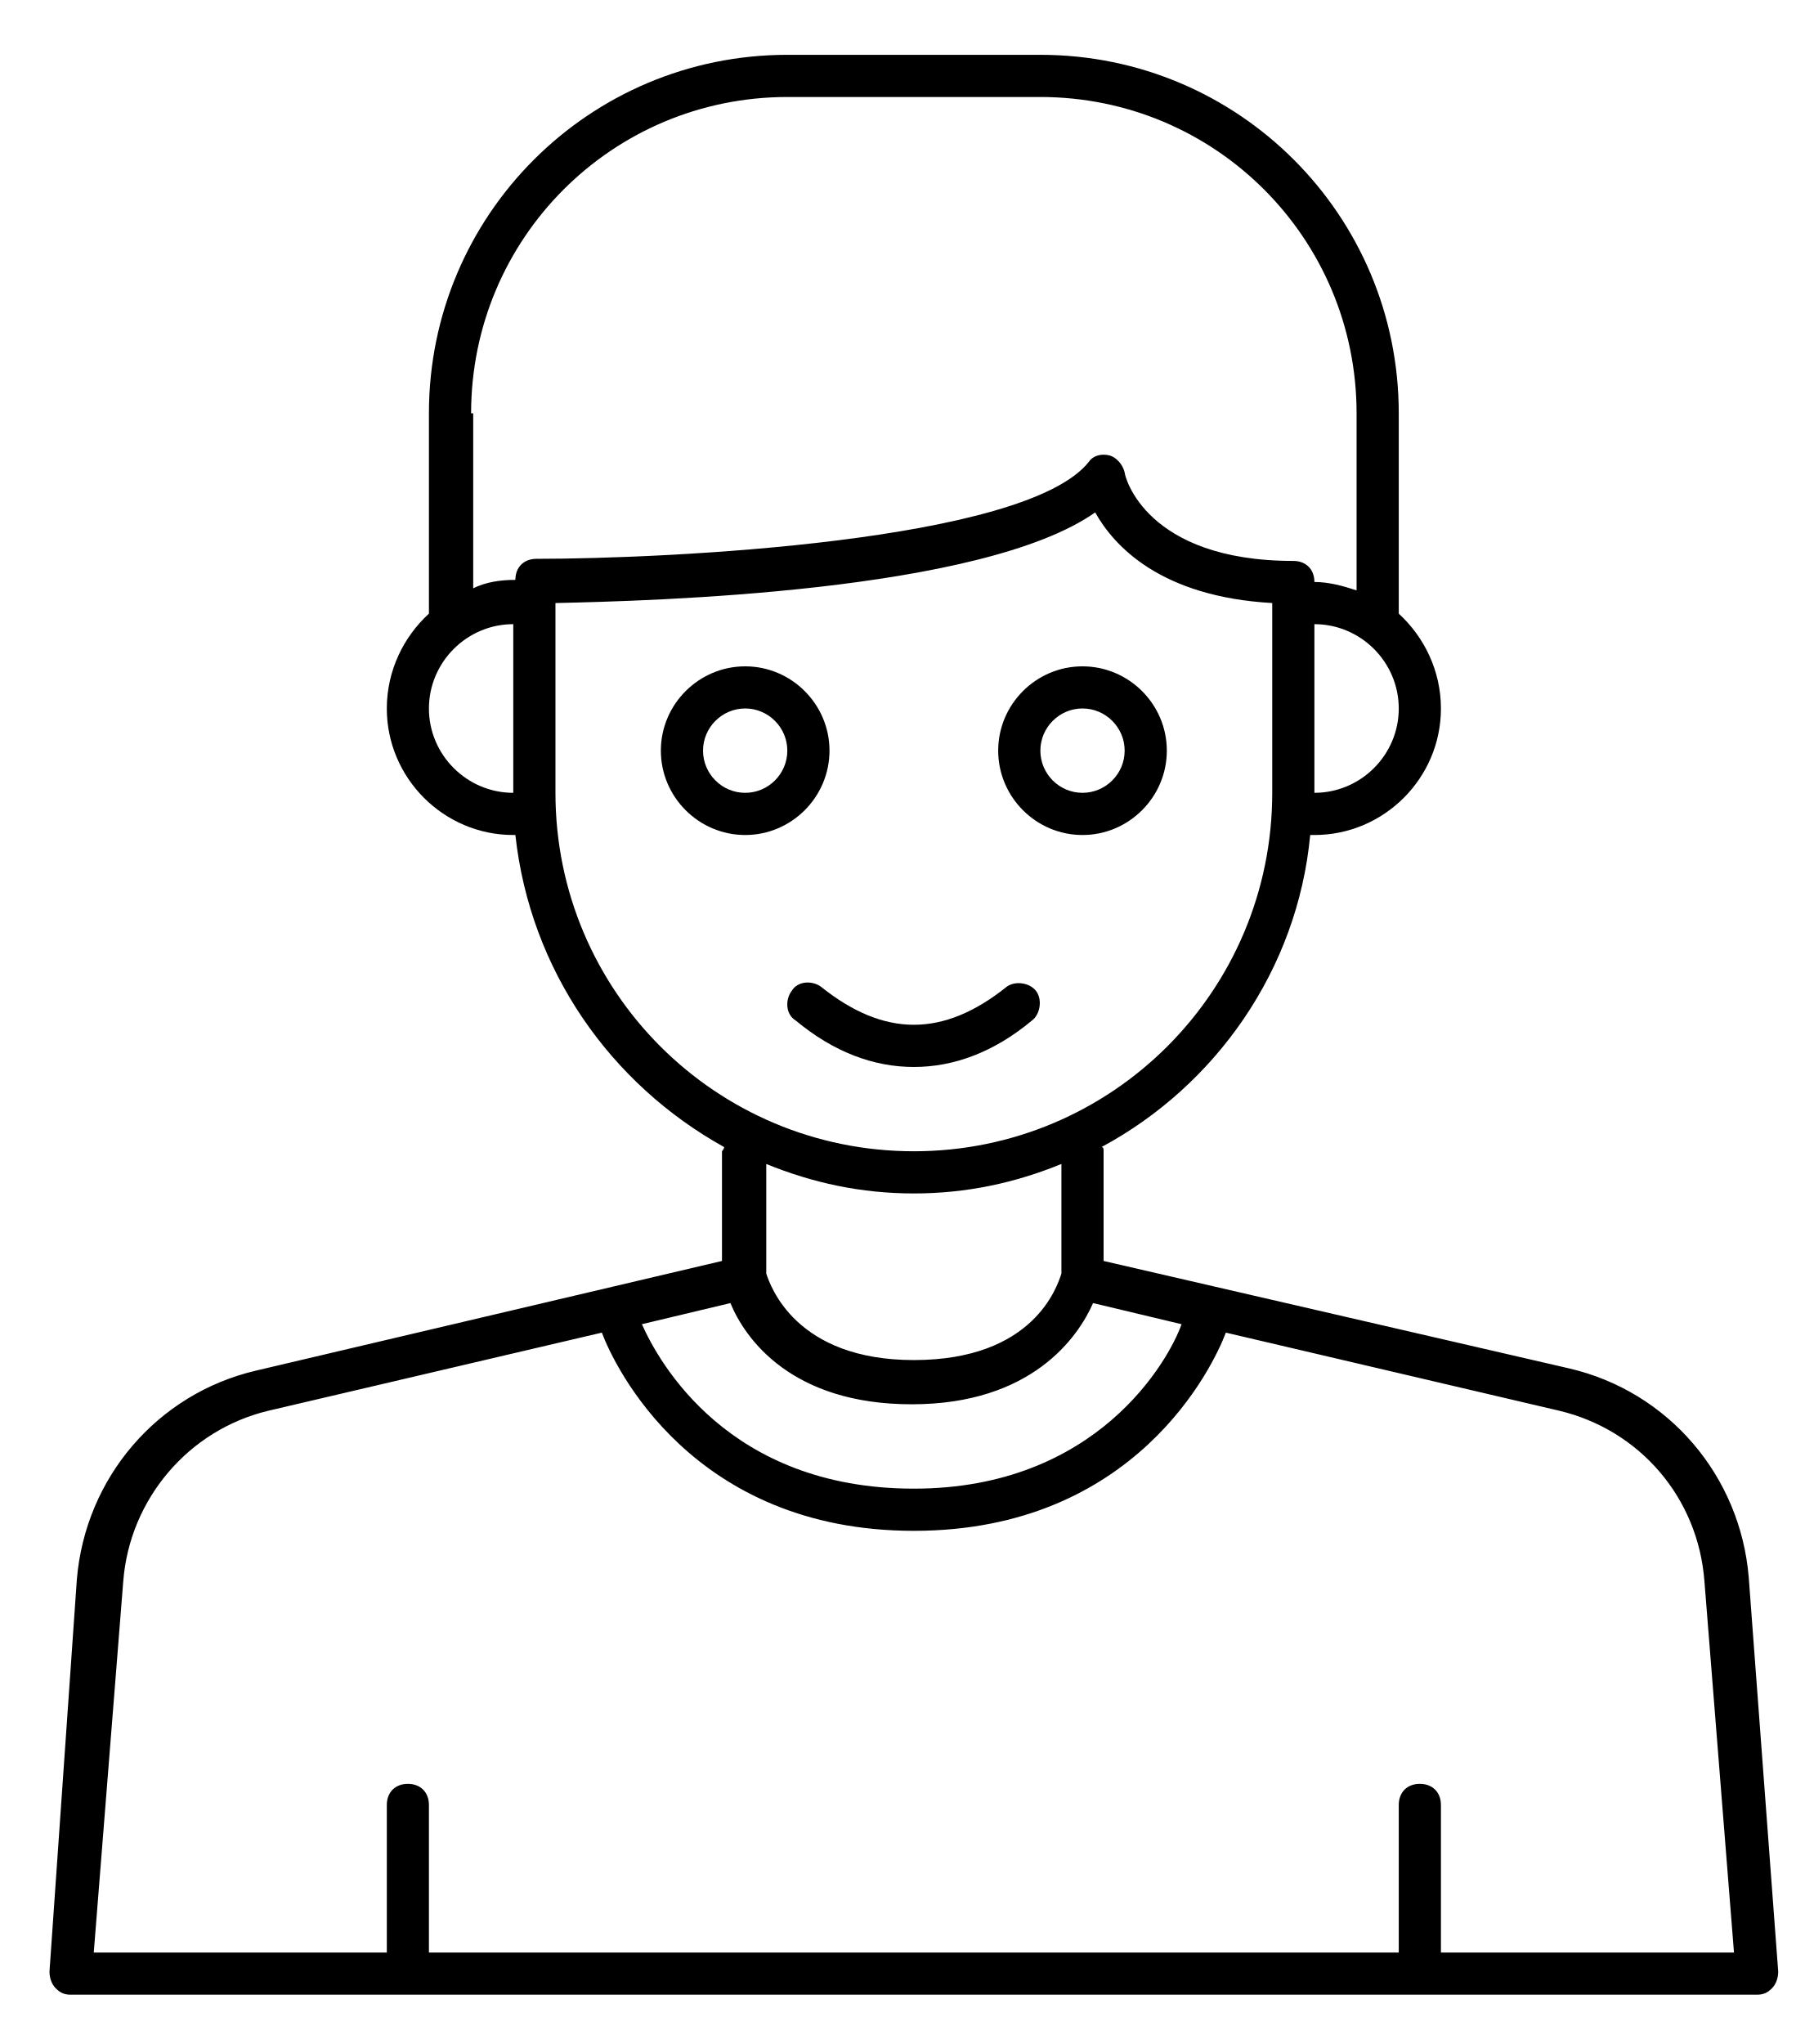
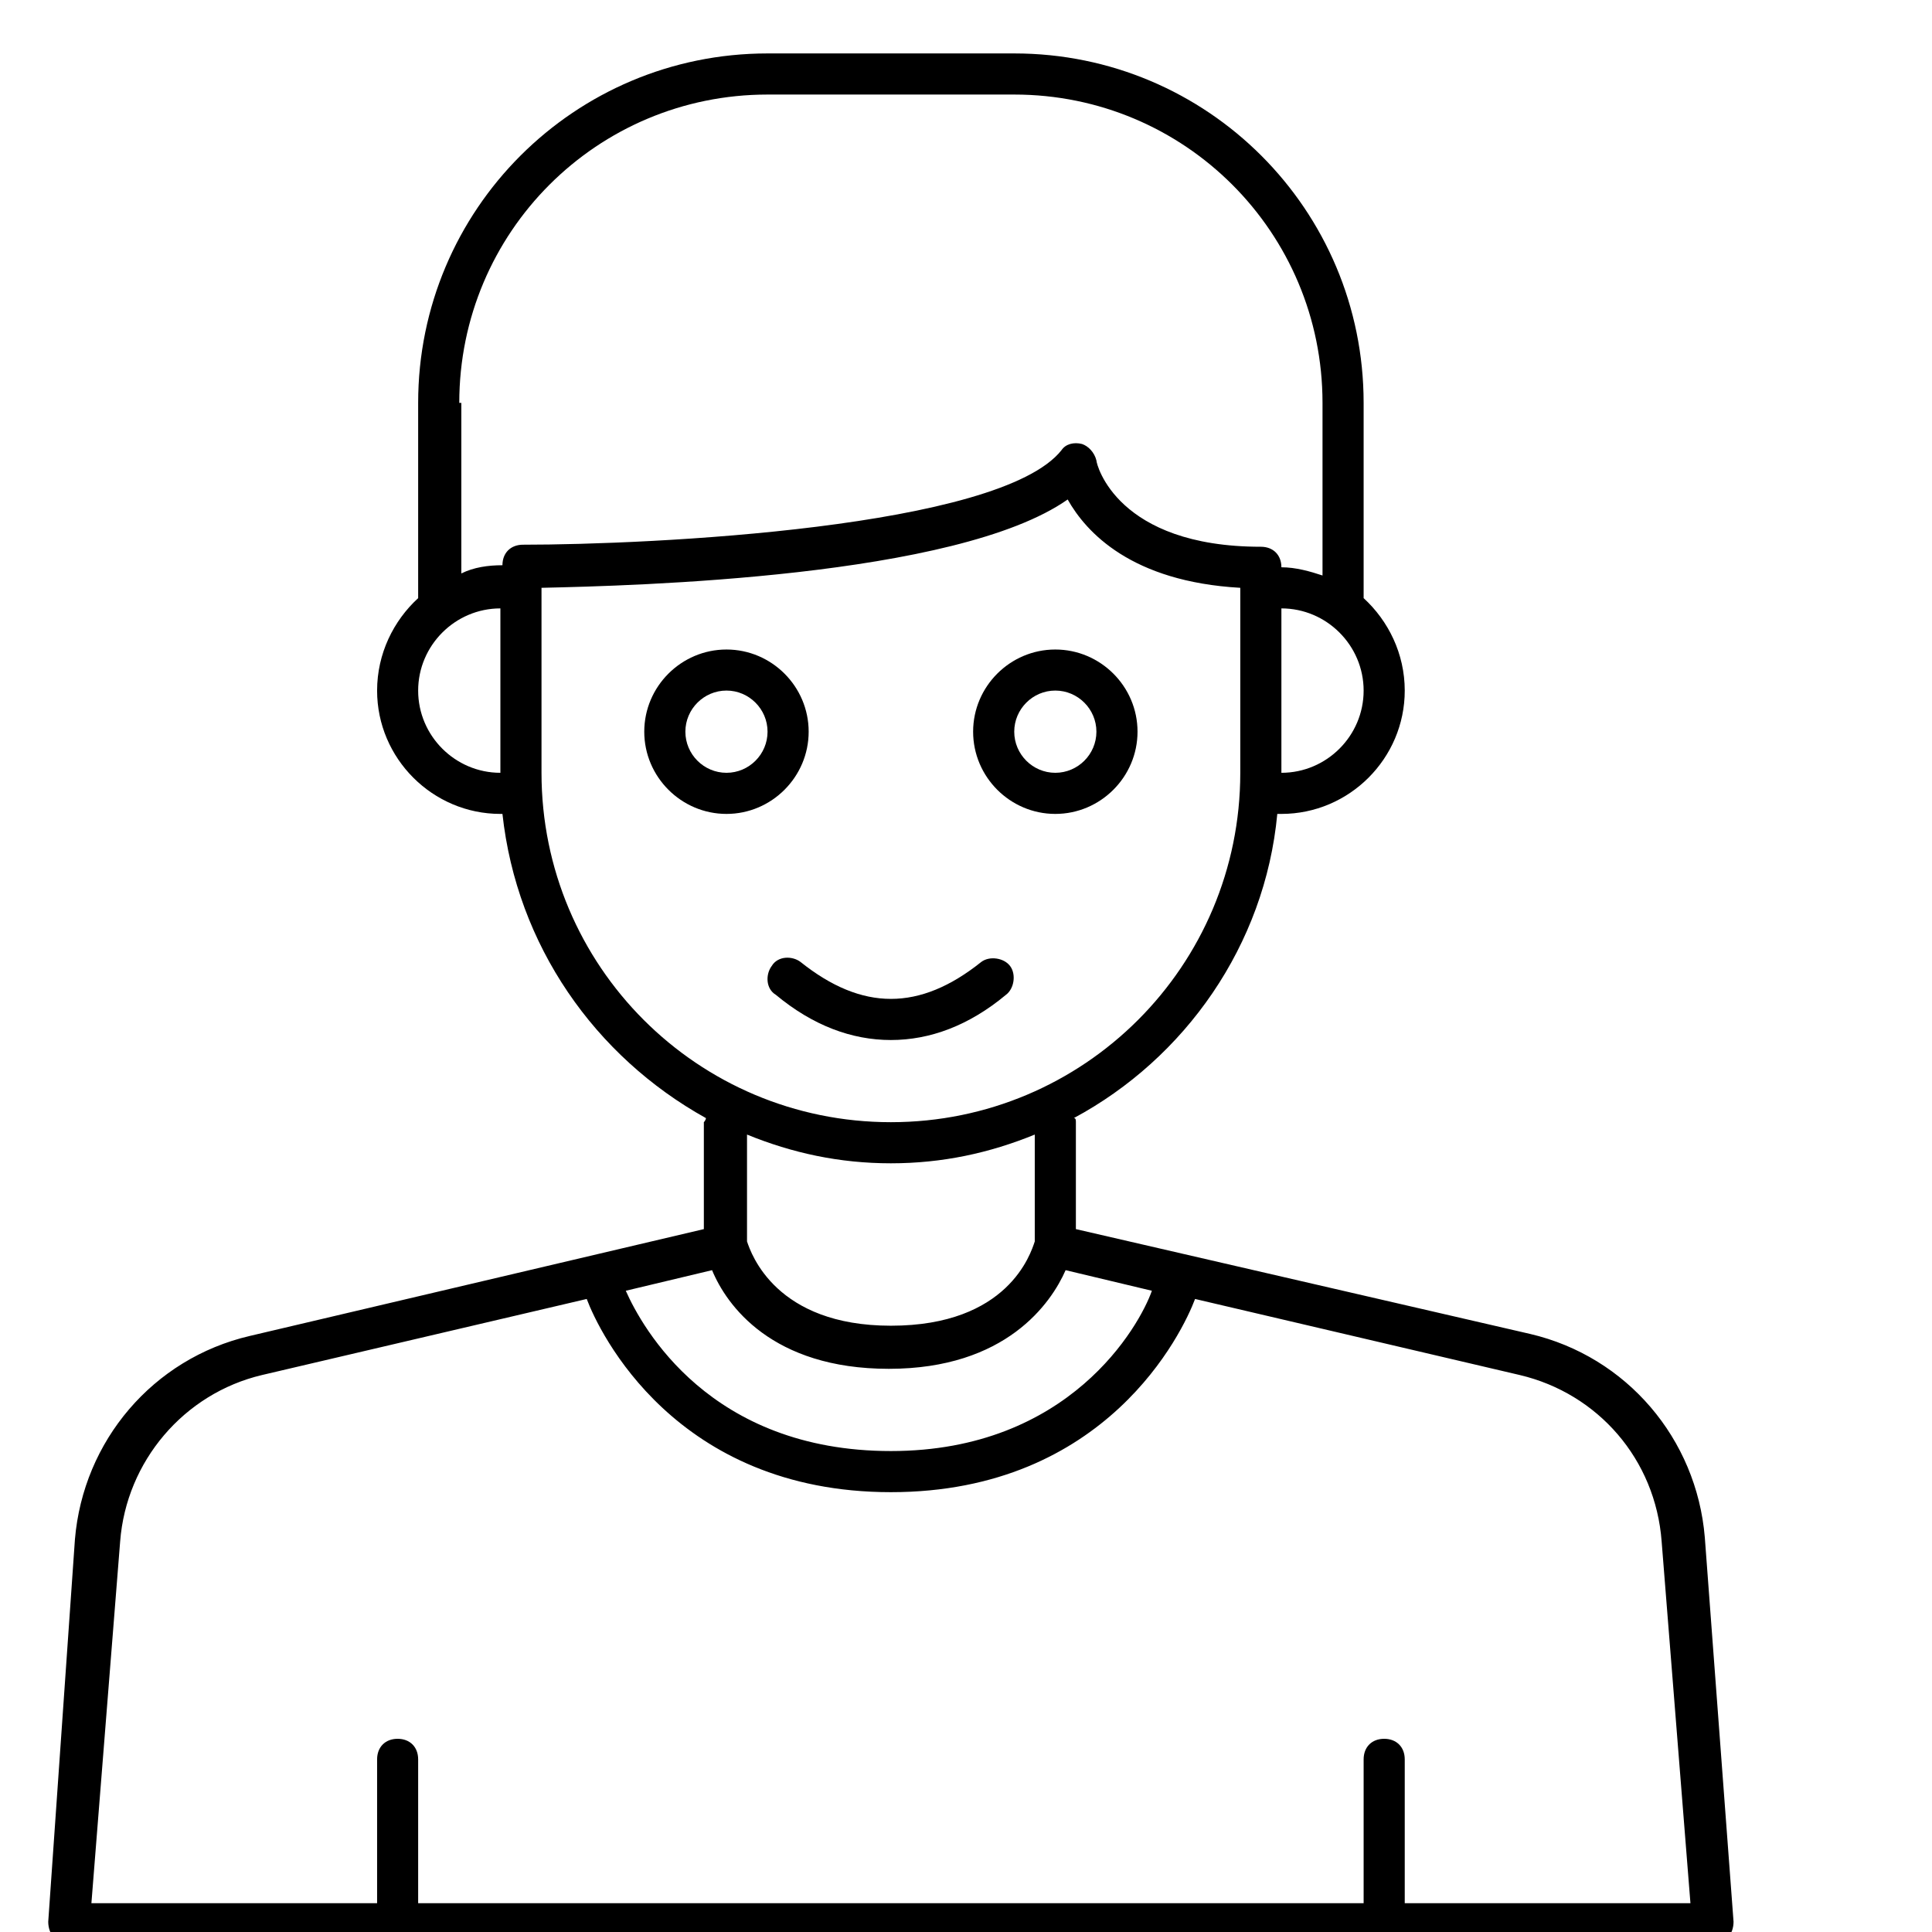
- <svg xmlns="http://www.w3.org/2000/svg" width="29" height="33" viewBox="0 0 29 33" fill="none">
+ <svg xmlns="http://www.w3.org/2000/svg" width="32" height="32" viewBox="0 0 32 32" fill="none">
  <path d="M28.237 25.464C28.101 23.83 26.943 22.468 25.343 22.094L17.82 20.358V18.587C17.82 18.553 17.82 18.519 17.786 18.519C19.624 17.532 20.952 15.66 21.156 13.481H21.224C22.348 13.481 23.267 12.562 23.267 11.439C23.267 10.826 22.994 10.281 22.586 9.907V6.673C22.586 3.473 19.999 0.885 16.799 0.885H12.714C9.514 0.885 6.926 3.473 6.926 6.673V9.907C6.518 10.281 6.246 10.826 6.246 11.439C6.246 12.562 7.165 13.481 8.288 13.481H8.322C8.56 15.66 9.854 17.498 11.692 18.519C11.692 18.553 11.658 18.587 11.658 18.587V20.358L4.135 22.128C2.535 22.502 1.378 23.864 1.241 25.498L0.799 31.83C0.799 31.932 0.833 32.034 0.901 32.102C0.969 32.17 1.037 32.204 1.139 32.204H14.756H28.373C28.475 32.204 28.543 32.17 28.611 32.102C28.679 32.034 28.713 31.932 28.713 31.83L28.237 25.464ZM14.756 24.034C11.76 24.034 10.637 21.992 10.365 21.379L11.794 21.038C12.033 21.617 12.782 22.672 14.722 22.672C16.663 22.672 17.411 21.583 17.65 21.038L19.079 21.379C18.875 21.958 17.718 24.034 14.756 24.034ZM21.224 12.8V10.077C21.973 10.077 22.586 10.69 22.586 11.439C22.586 12.188 21.973 12.8 21.224 12.8ZM7.607 6.673C7.607 3.847 9.888 1.566 12.714 1.566H16.799C19.624 1.566 21.905 3.847 21.905 6.673V9.532C21.701 9.464 21.462 9.396 21.224 9.396C21.224 9.192 21.088 9.056 20.884 9.056C18.501 9.056 18.16 7.694 18.16 7.626C18.126 7.49 18.024 7.388 17.922 7.354C17.786 7.319 17.65 7.354 17.582 7.456C16.56 8.749 10.773 9.022 8.663 9.022C8.458 9.022 8.322 9.158 8.322 9.362C8.084 9.362 7.846 9.396 7.641 9.498V6.673H7.607ZM6.926 11.439C6.926 10.69 7.539 10.077 8.288 10.077V12.8C7.539 12.8 6.926 12.188 6.926 11.439ZM8.969 12.8V9.736C10.501 9.702 15.845 9.566 17.684 8.273C17.99 8.817 18.739 9.634 20.543 9.736V12.8C20.543 16 17.956 18.587 14.756 18.587C11.556 18.587 8.969 16 8.969 12.8ZM14.756 19.268C15.607 19.268 16.39 19.098 17.139 18.792V20.562C17.071 20.766 16.697 21.958 14.756 21.958C12.85 21.958 12.441 20.766 12.373 20.562V18.792C13.122 19.098 13.905 19.268 14.756 19.268ZM23.267 31.523V29.141C23.267 28.936 23.131 28.8 22.926 28.8C22.722 28.8 22.586 28.936 22.586 29.141V31.523H14.756H6.926V29.141C6.926 28.936 6.79 28.8 6.586 28.8C6.382 28.8 6.246 28.936 6.246 29.141V31.523H1.514L1.99 25.532C2.092 24.204 3.046 23.081 4.339 22.775L9.718 21.515C9.922 22.06 11.182 24.715 14.756 24.715C18.331 24.715 19.59 22.06 19.794 21.515L25.173 22.775C26.467 23.081 27.42 24.17 27.522 25.532L27.999 31.523H23.267Z" fill="black" />
  <path d="M13.394 12.119C13.394 11.37 12.781 10.758 12.033 10.758C11.284 10.758 10.671 11.37 10.671 12.119C10.671 12.868 11.284 13.481 12.033 13.481C12.781 13.481 13.394 12.868 13.394 12.119ZM12.033 12.8C11.658 12.8 11.352 12.494 11.352 12.119C11.352 11.745 11.658 11.438 12.033 11.438C12.407 11.438 12.713 11.745 12.713 12.119C12.713 12.494 12.407 12.8 12.033 12.8Z" fill="black" />
  <path d="M17.479 13.481C18.228 13.481 18.841 12.868 18.841 12.119C18.841 11.37 18.228 10.758 17.479 10.758C16.73 10.758 16.118 11.37 16.118 12.119C16.118 12.868 16.73 13.481 17.479 13.481ZM17.479 11.438C17.854 11.438 18.16 11.745 18.16 12.119C18.16 12.494 17.854 12.8 17.479 12.8C17.105 12.8 16.799 12.494 16.799 12.119C16.799 11.745 17.105 11.438 17.479 11.438Z" fill="black" />
  <path d="M16.662 16.477C16.799 16.375 16.833 16.136 16.73 16C16.628 15.864 16.39 15.83 16.254 15.932C15.233 16.749 14.28 16.749 13.258 15.932C13.122 15.83 12.884 15.83 12.782 16C12.68 16.136 12.68 16.375 12.85 16.477C13.463 16.987 14.109 17.226 14.756 17.226C15.403 17.226 16.05 16.987 16.662 16.477Z" fill="black" />
</svg>
